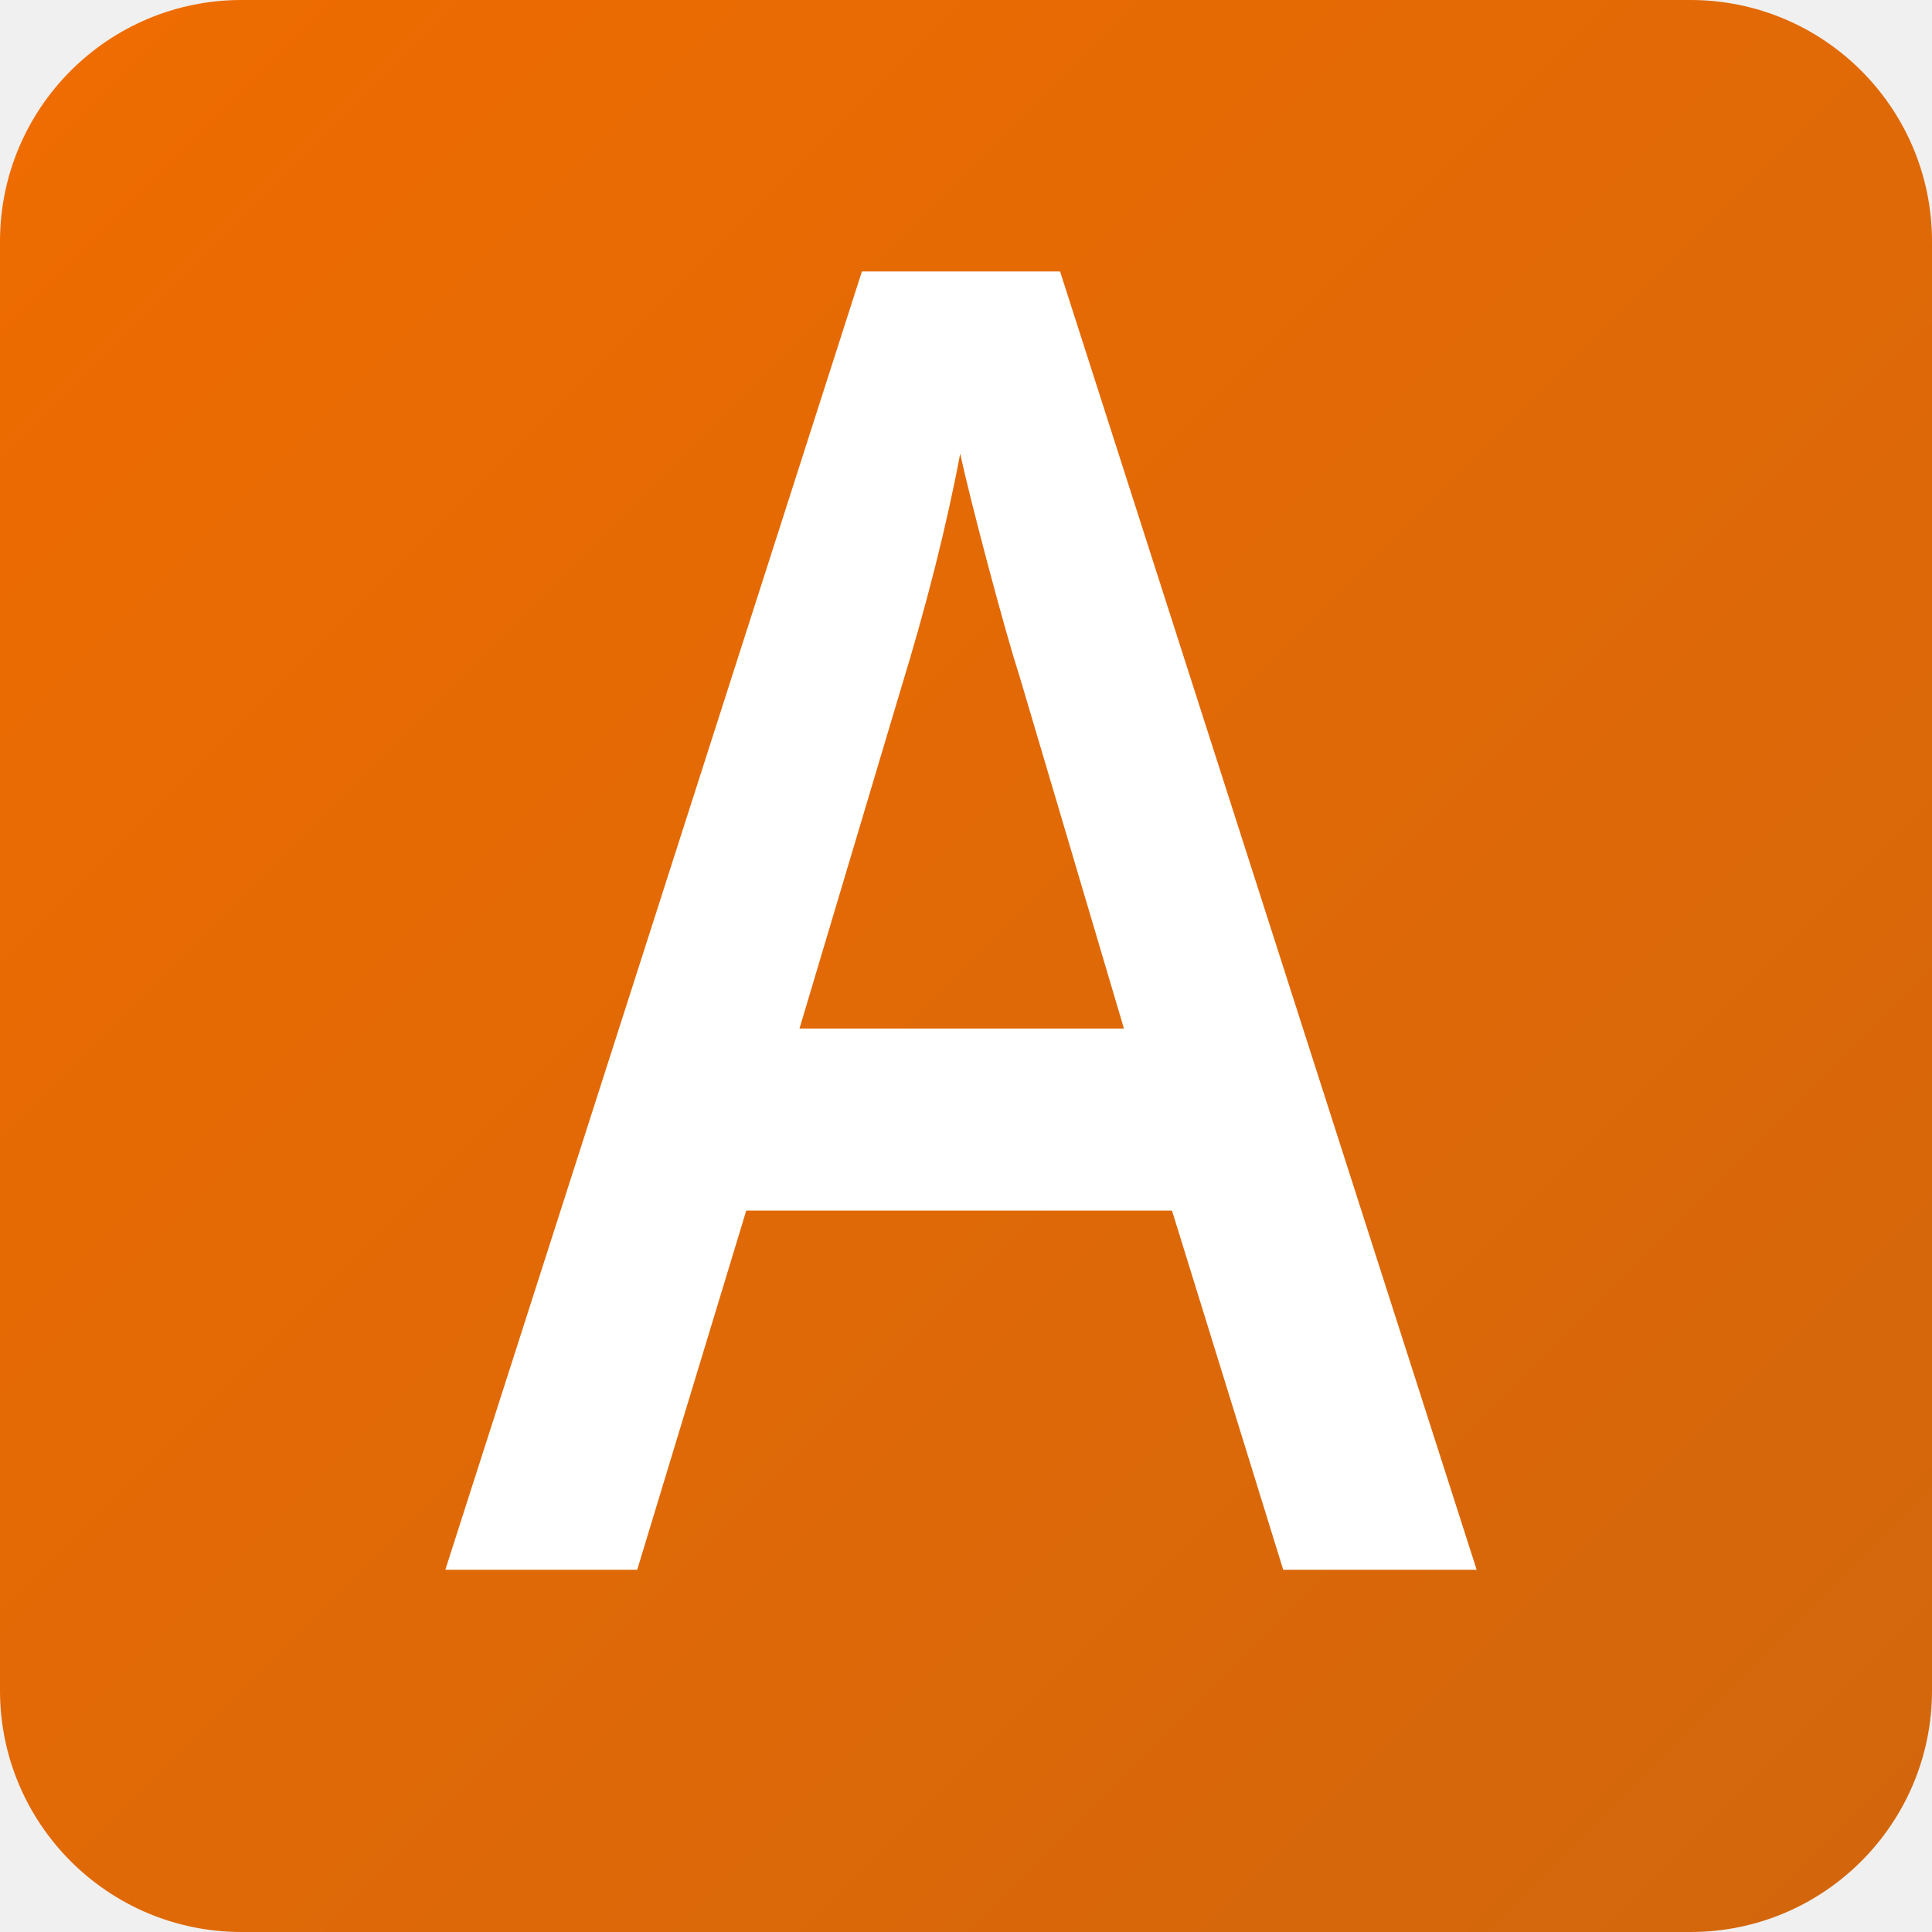
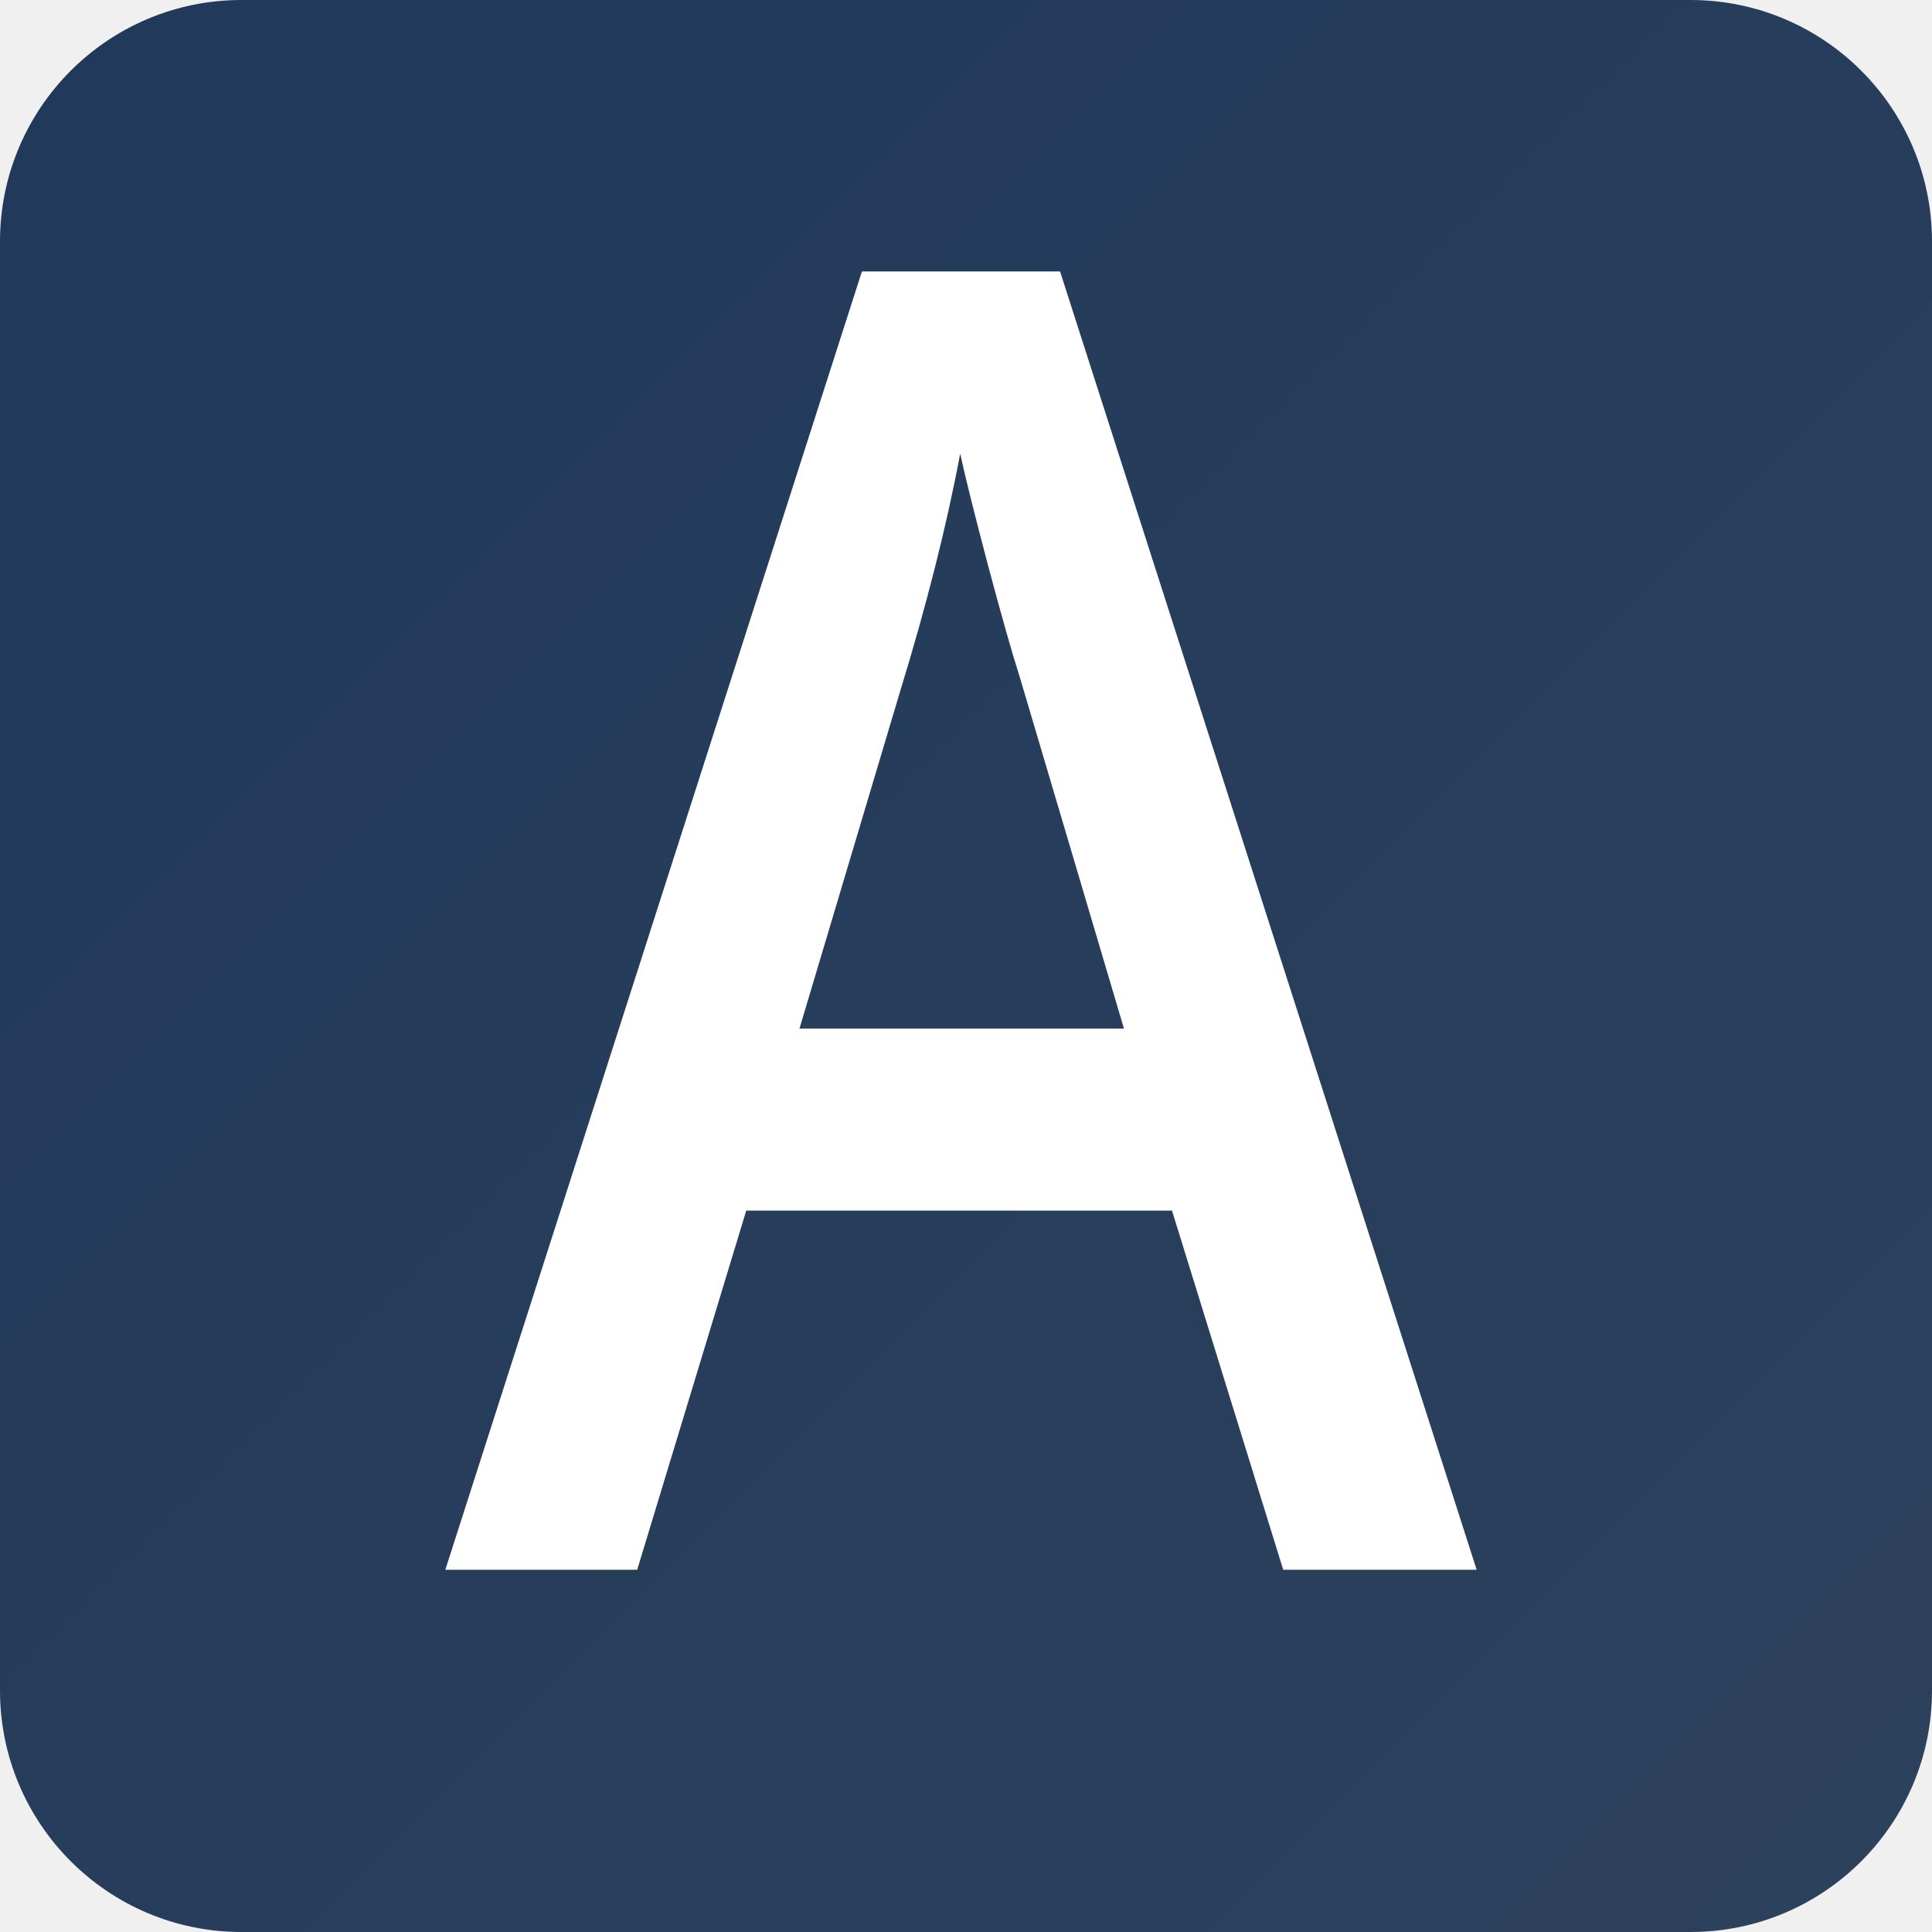
- <svg xmlns="http://www.w3.org/2000/svg" width="16" height="16" viewBox="0 0 16 16" fill="none">
-   <rect width="16" height="16" rx="2" fill="url(#paint0_linear)" />
-   <path fill-rule="evenodd" clip-rule="evenodd" d="M10.627 13L9.706 10.026H6.18L5.277 13H3.688L7.138 2.248H8.779L12.229 13H10.627ZM9.308 8.518L8.444 5.603C8.381 5.407 8.294 5.1 8.182 4.68C8.071 4.26 7.994 3.952 7.952 3.757C7.839 4.357 7.673 5.014 7.454 5.727L6.621 8.518H9.308Z" fill="white" />
-   <defs>
+ <svg xmlns="http://www.w3.org/2000/svg" width="16" height="16" viewBox="0 0 16 16" fill="none" version="1.1" id="svg2">
+   <rect width="16" height="16" rx="2" fill="url(#paint0_linear)" id="rect1" />
+   <path fill-rule="evenodd" clip-rule="evenodd" d="M10.627 13L9.706 10.026H6.18L5.277 13H3.688L7.138 2.248H8.779L12.229 13H10.627ZM9.308 8.518L8.444 5.603C8.381 5.407 8.294 5.1 8.182 4.68C8.071 4.26 7.994 3.952 7.952 3.757C7.839 4.357 7.673 5.014 7.454 5.727L6.621 8.518H9.308Z" fill="white" id="path1" />
+   <defs id="defs2">
    <linearGradient id="paint0_linear" x1="-8" y1="8" x2="8" y2="24" gradientUnits="userSpaceOnUse">
-       <stop stop-color="#EF6C00" />
-       <stop offset="1" stop-color="#D2660D" />
+       <stop stop-color="#EF6C00" id="stop1" offset="0" style="stop-color:#20395a;stop-opacity:1;" />
+       <stop offset="1" stop-color="#D2660D" id="stop2" style="stop-color:#2d415c;stop-opacity:1;" />
    </linearGradient>
  </defs>
</svg>
